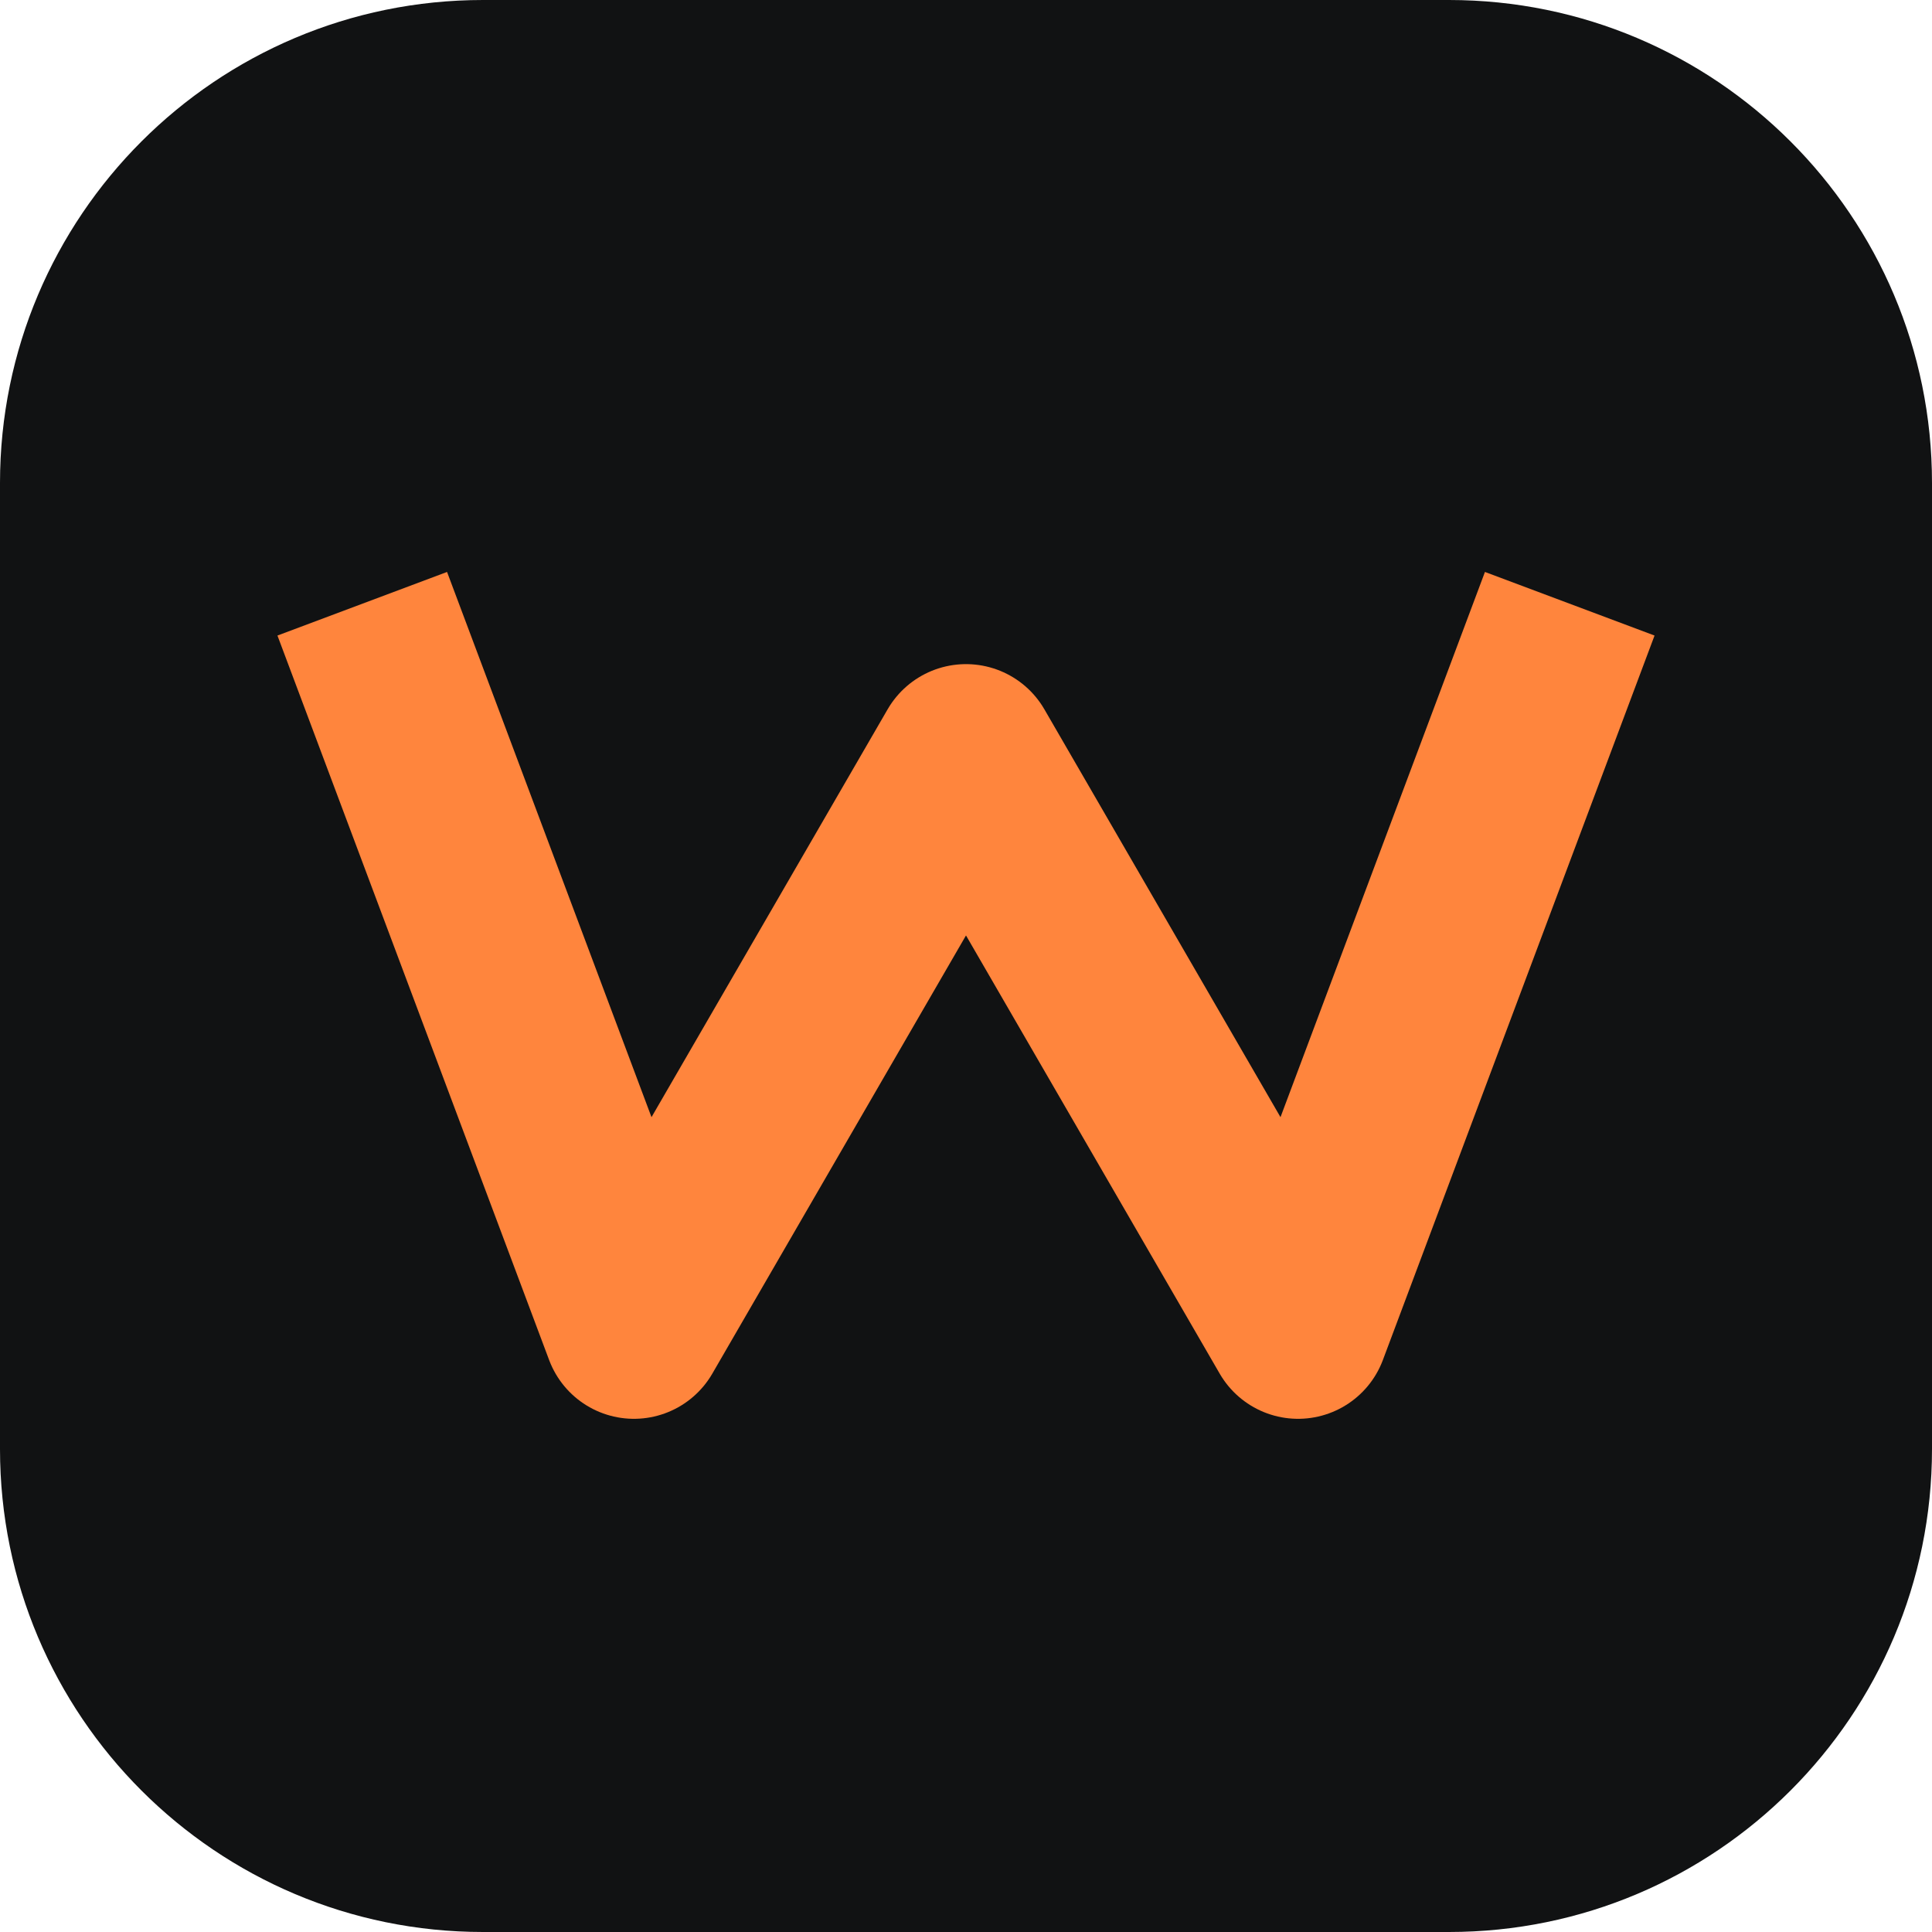
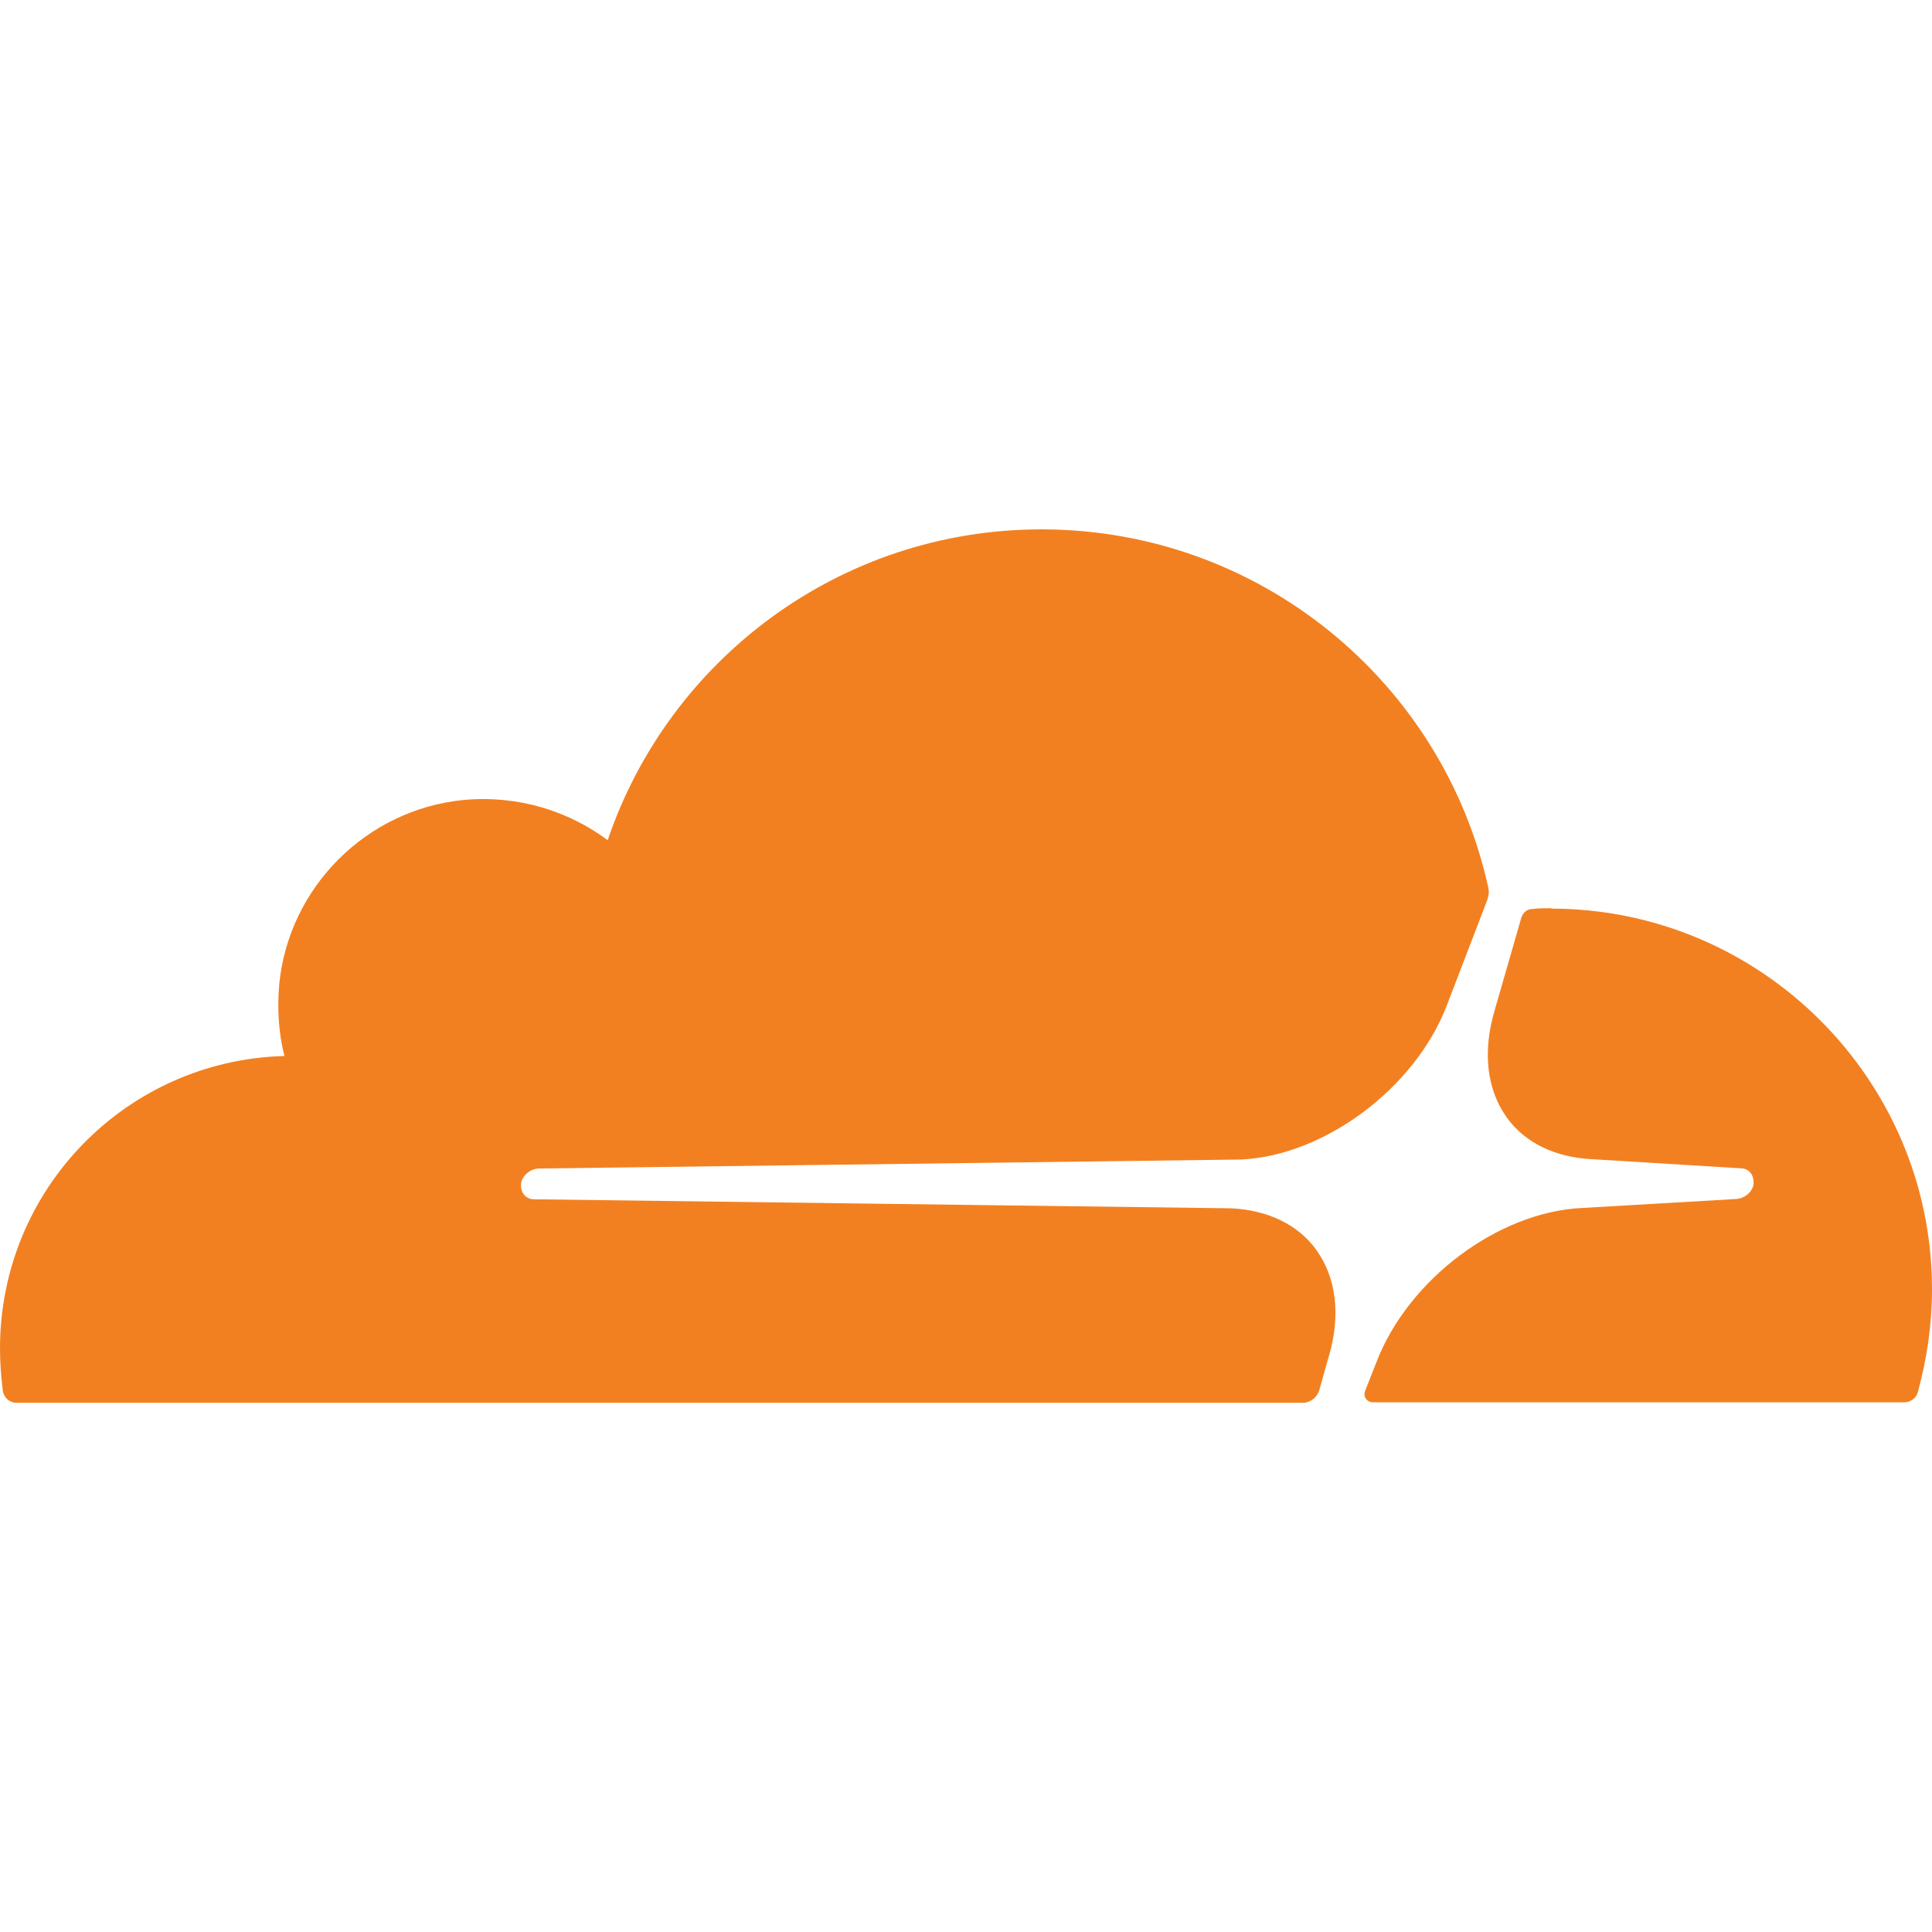
- <svg xmlns="http://www.w3.org/2000/svg" viewBox="0 0 64 64">
-   <rect width="64" height="64" rx="16" fill="#111213" />
-   <path d="m12 20 9 24 11-19 11 19 9-24" fill="none" stroke="#ff853d" stroke-width="6" stroke-linejoin="round" />
+ <svg xmlns="http://www.w3.org/2000/svg" fill="#f38020" role="img" viewBox="0 0 24 24">
+   <path d="M16.509 16.845c.147-.507.091-.971-.155-1.315-.225-.316-.605-.499-1.062-.52l-8.659-.112a.156.156 0 0 1-.133-.071c-.028-.042-.035-.099-.021-.155.028-.084.112-.148.204-.156l8.736-.112c1.035-.049 2.16-.887 2.554-1.914l.499-1.301c.021-.056.029-.113.015-.168-.562-2.546-2.835-4.445-5.55-4.445-2.504 0-4.628 1.618-5.388 3.861-.493-.366-1.119-.562-1.794-.499-1.203.119-2.167 1.083-2.286 2.286-.028.31-.007.613.064.894C1.568 13.171 0 14.775 0 16.752c0 .175.014.351.035.527.014.083.084.147.169.147h15.981c.091 0 .176-.065.203-.155l.12-.427zm2.757-5.563c-.077 0-.161 0-.238.011-.057 0-.105.042-.127.098l-.338 1.174c-.147.507-.092.971.154 1.316.226.316.606.498 1.062.519l1.844.113c.056 0 .105.026.133.07.028.043.035.107.021.156-.028.084-.113.148-.204.155l-1.921.112c-1.041.049-2.158.887-2.553 1.914l-.141.358c-.028.071.021.142.099.142h6.598c.077 0 .147-.049.169-.126.112-.408.176-.837.176-1.28 0-2.603-2.125-4.727-4.734-4.727" />
</svg>
